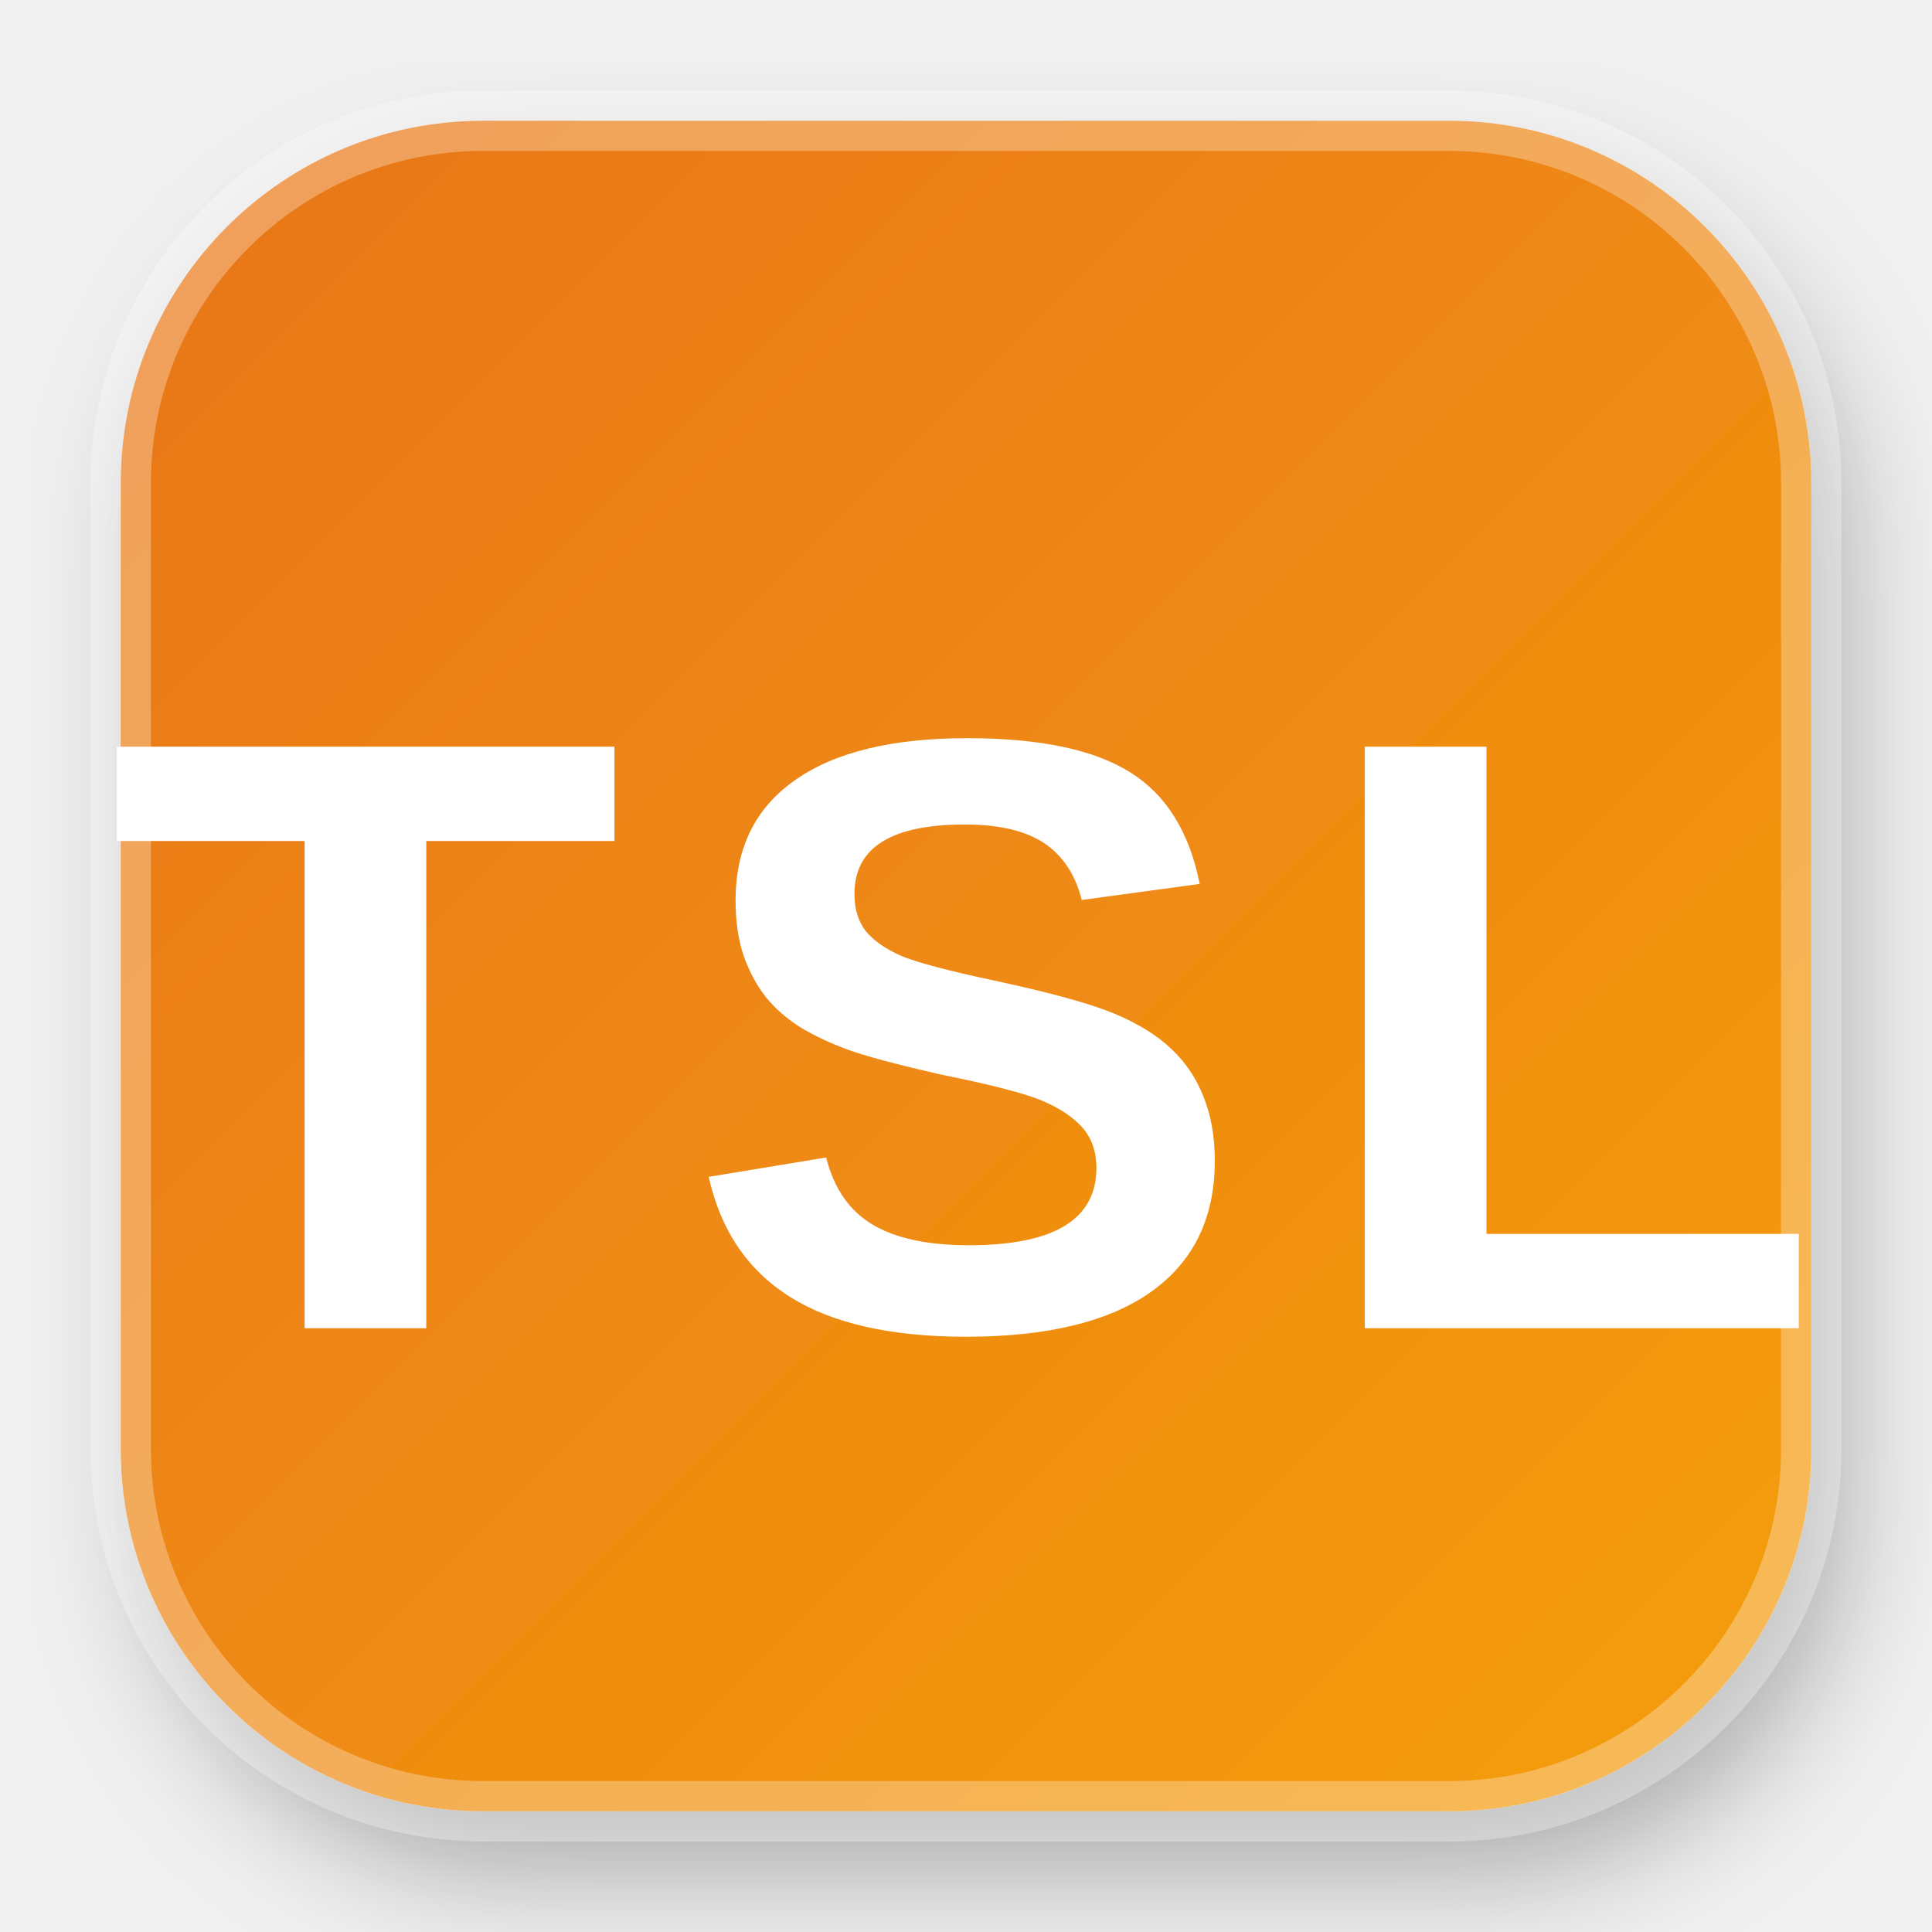
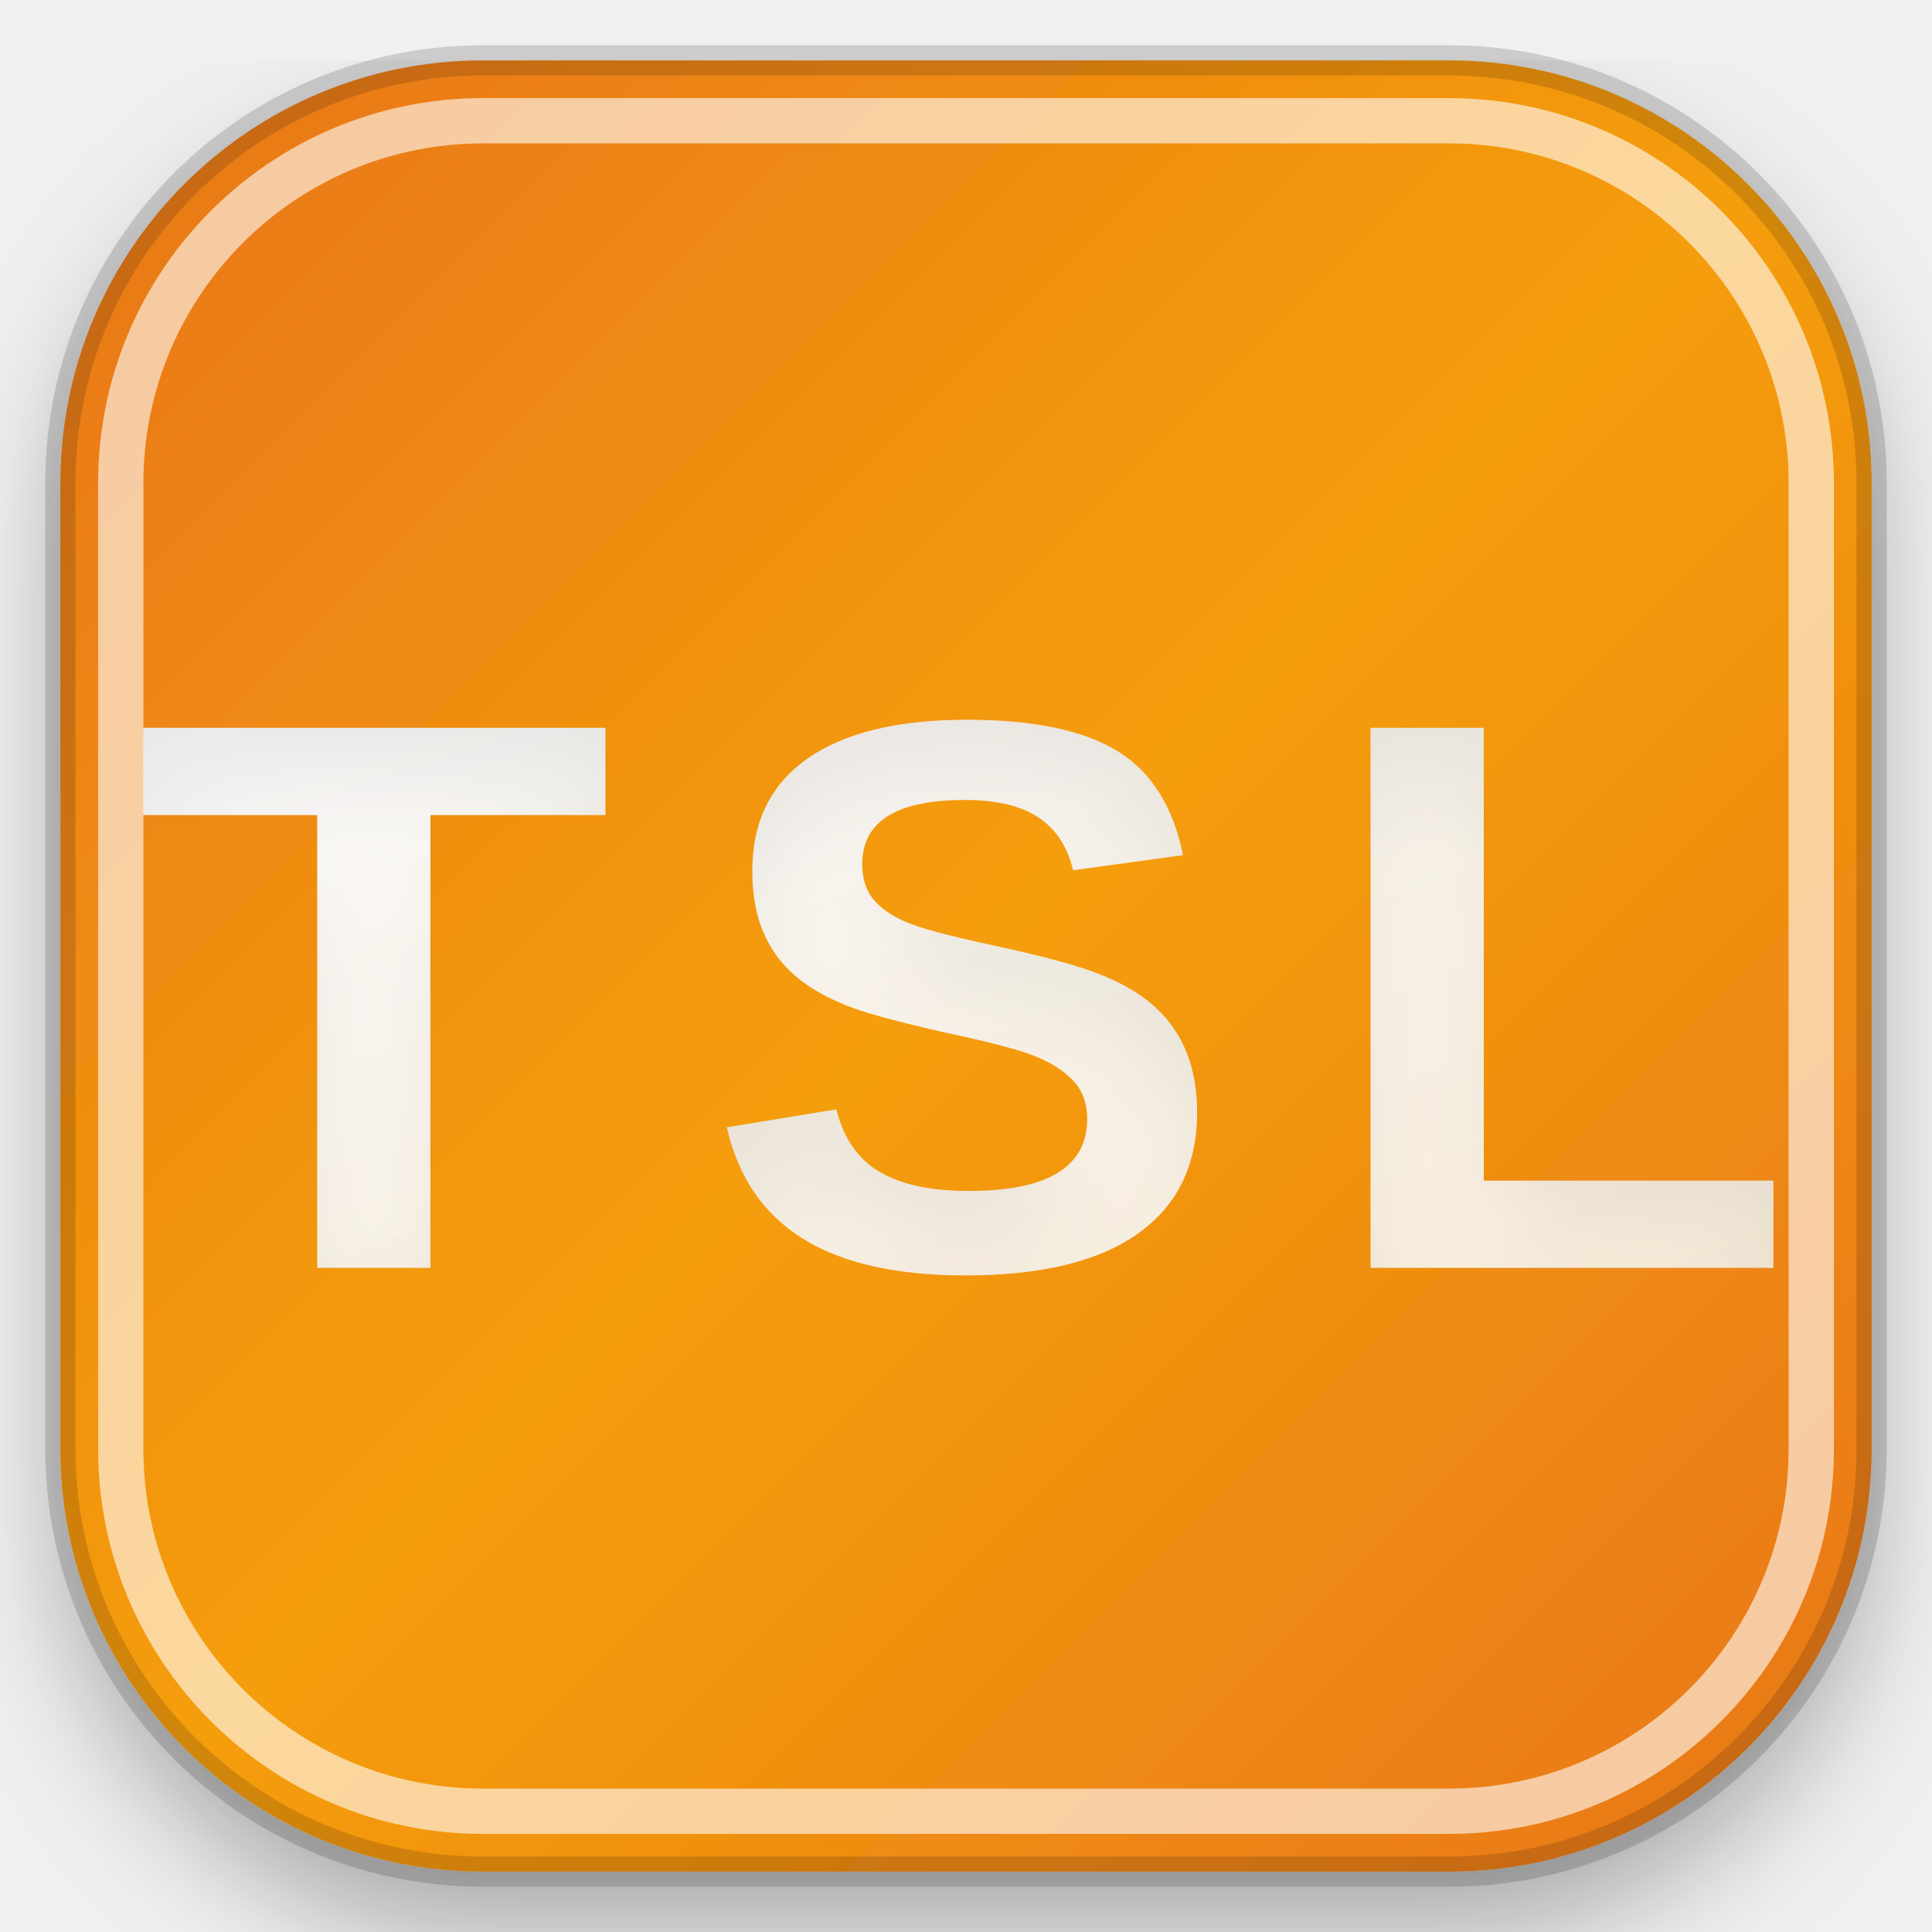
<svg xmlns="http://www.w3.org/2000/svg" viewBox="0 0 64 64" width="64" height="64">
  <defs>
-     <linearGradient id="grad1" x1="0%" y1="0%" x2="100%" y2="100%">
+     <linearGradient id="bg" x1="0%" y1="0%" x2="100%" y2="100%">
      <stop offset="0%" style="stop-color:#E8751A;stop-opacity:1" />
-       <stop offset="100%" style="stop-color:#F59E0B;stop-opacity:1" />
+       <stop offset="50%" style="stop-color:#F59E0B;stop-opacity:1" />
+       <stop offset="100%" style="stop-color:#E8751A;stop-opacity:1" />
    </linearGradient>
-     <filter id="shadow">
-       <feDropShadow dx="1" dy="2" stdDeviation="2" flood-opacity="0.3" />
+     <linearGradient id="textGrad" x1="0%" y1="0%" x2="100%" y2="100%">
+       <stop offset="0%" style="stop-color:#FFFFFF;stop-opacity:1" />
+       <stop offset="100%" style="stop-color:#FFF3E0;stop-opacity:1" />
+     </linearGradient>
+     <filter id="shadow" x="-20%" y="-20%" width="140%" height="140%">
+       <feDropShadow dx="0" dy="2" stdDeviation="2" flood-color="#000000" flood-opacity="0.3" />
+     </filter>
+     <filter id="innerShadow">
+       <feOffset dx="0" dy="2" />
+       <feGaussianBlur stdDeviation="2" result="offset-blur" />
+       <feComposite operator="out" in="SourceGraphic" in2="offset-blur" result="inverse" />
+       <feFlood flood-color="black" flood-opacity="0.2" result="color" />
+       <feComposite operator="in" in="color" in2="inverse" result="shadow" />
+       <feComposite operator="over" in="shadow" in2="SourceGraphic" />
    </filter>
  </defs>
-   <rect x="4" y="4" width="56" height="56" rx="12" ry="12" fill="url(#grad1)" filter="url(#shadow)" />
-   <rect x="4" y="4" width="56" height="56" rx="12" ry="12" fill="none" stroke="#FFF" stroke-width="2" opacity="0.3" />
-   <text x="32" y="44" font-family="Arial, sans-serif" font-size="28" font-weight="bold" fill="white" text-anchor="middle" letter-spacing="2">TSL</text>
+   <rect x="2" y="2" width="60" height="60" rx="14" ry="14" fill="url(#bg)" filter="url(#shadow)" />
+   <rect x="4" y="4" width="56" height="56" rx="12" ry="12" fill="none" stroke="#FFFFFF" stroke-width="1.5" opacity="0.6" />
+   <rect x="2" y="2" width="60" height="60" rx="14" ry="14" fill="none" stroke="#000000" stroke-width="1" opacity="0.15" />
+   <text x="32" y="42" font-family="Arial, Helvetica, sans-serif" font-size="26" font-weight="900" fill="url(#textGrad)" text-anchor="middle" letter-spacing="3" filter="url(#innerShadow)">TSL</text>
</svg>
